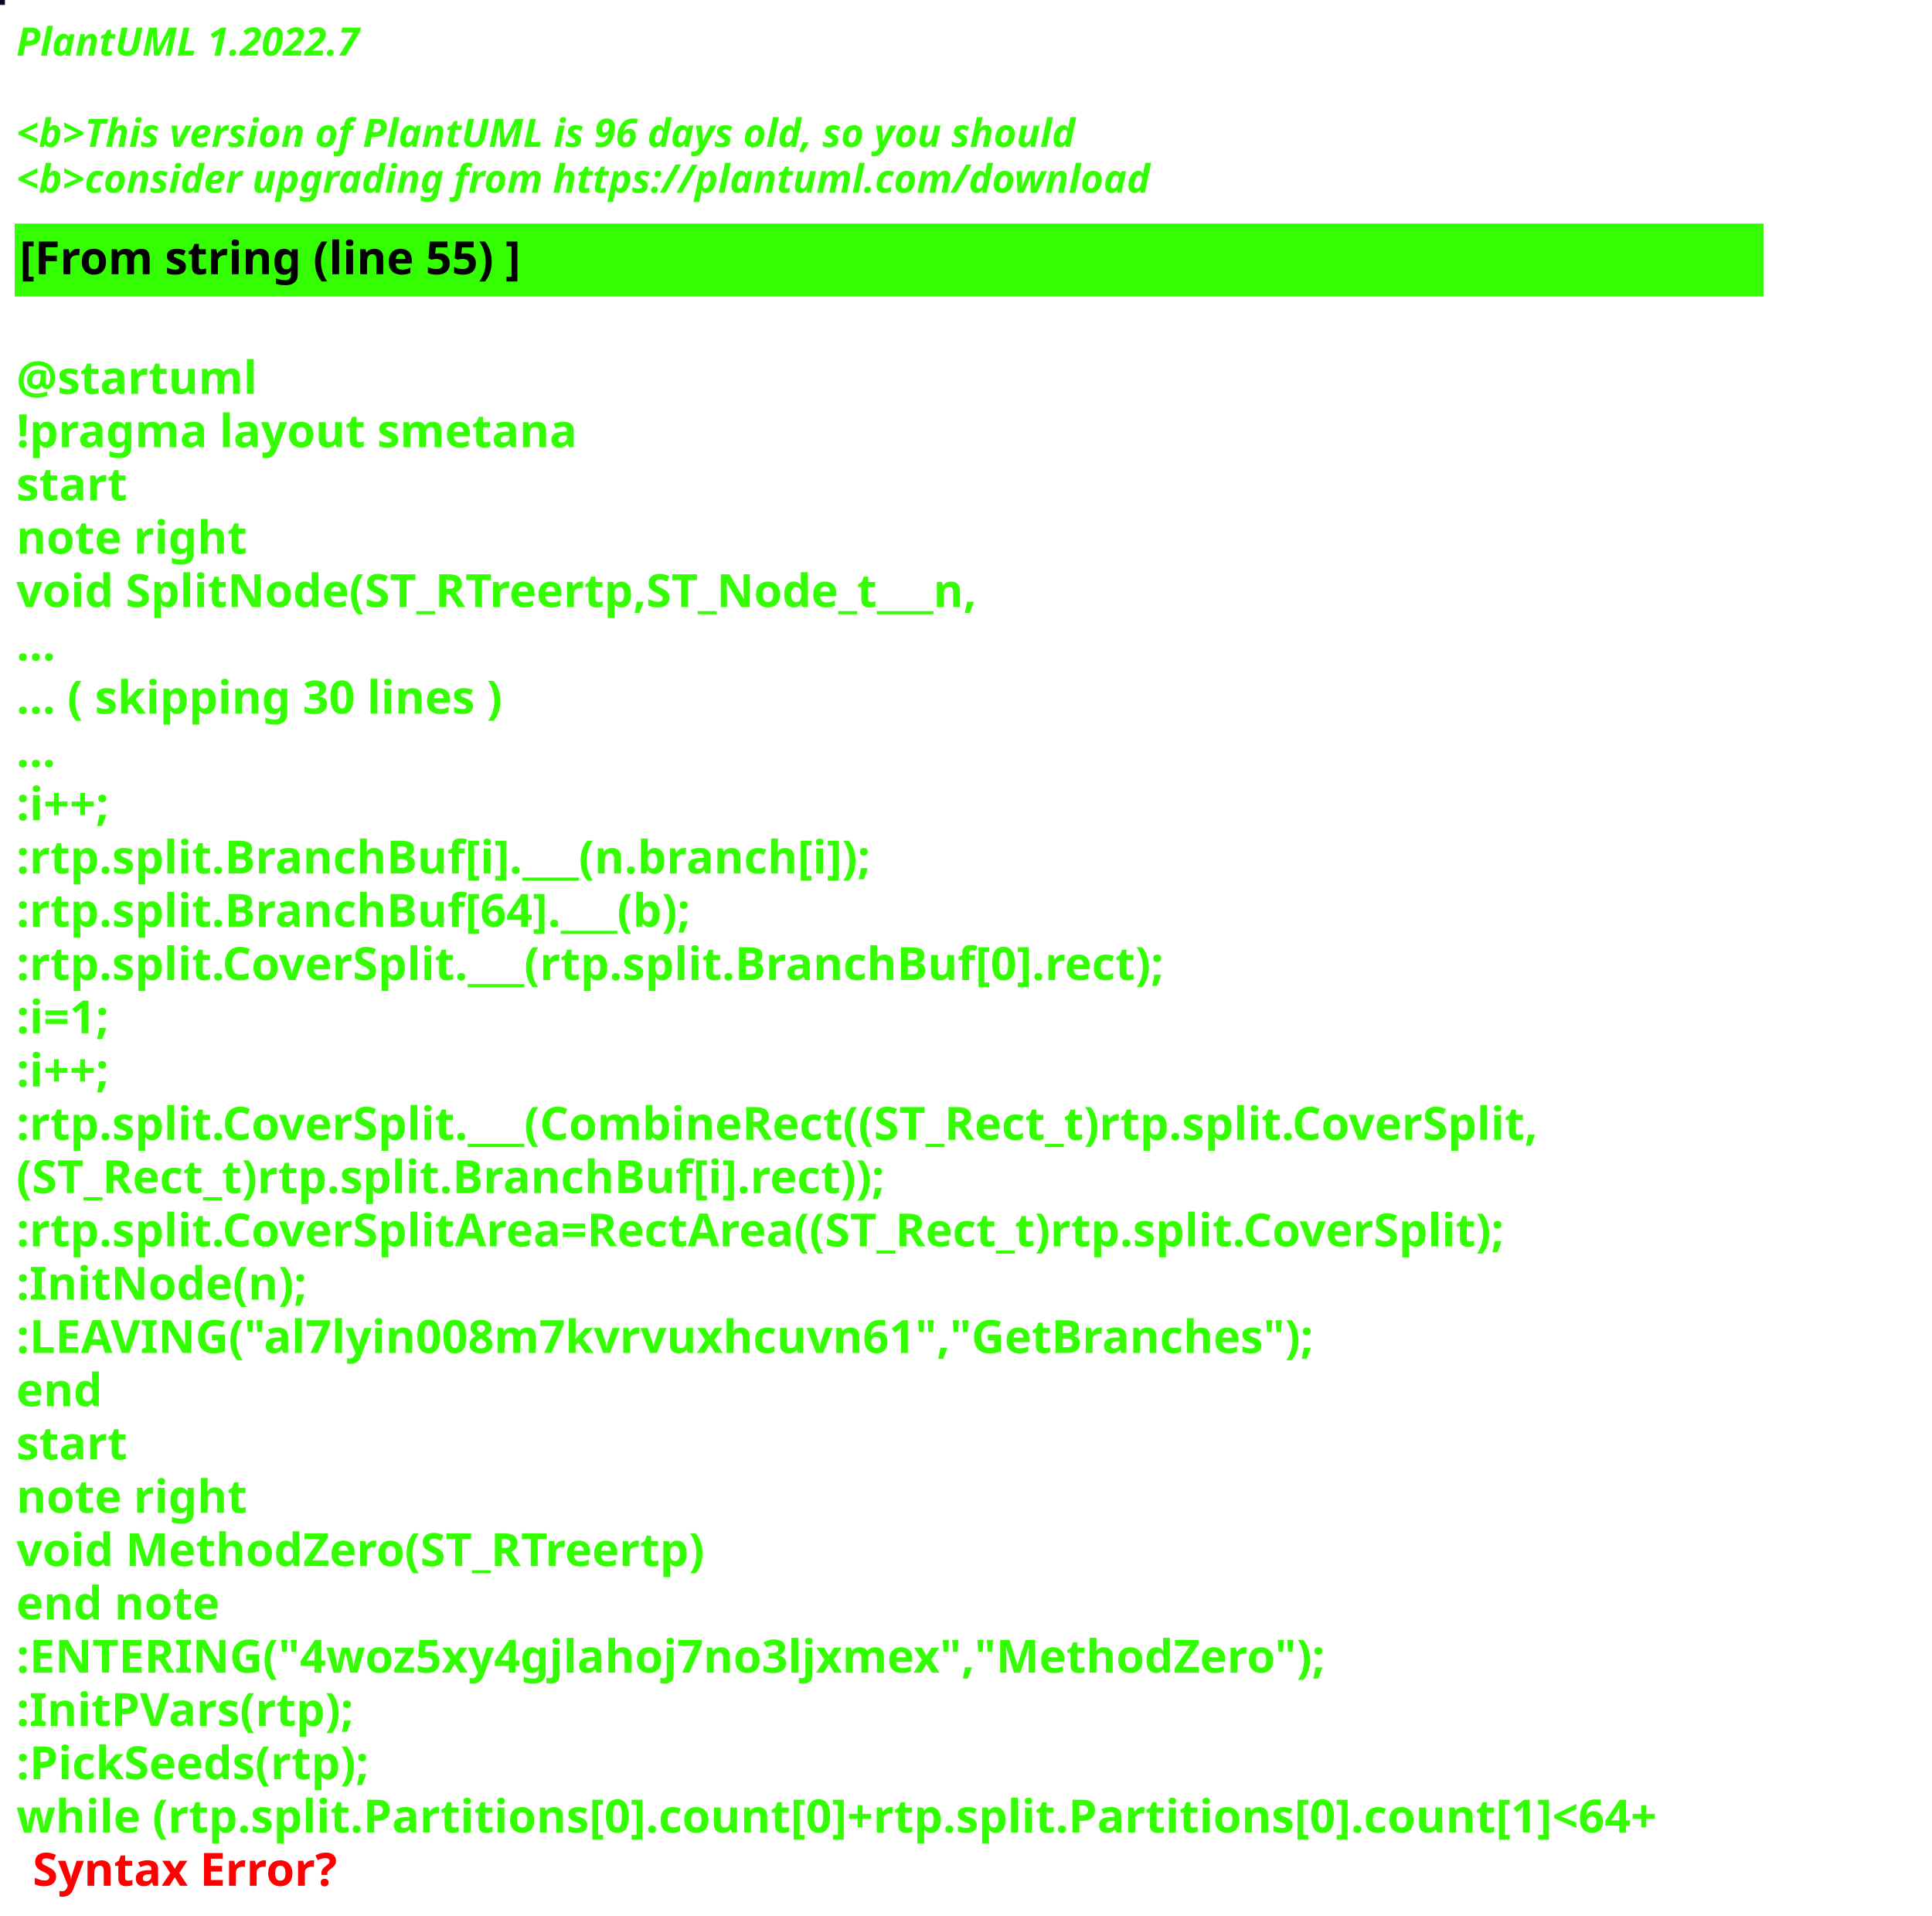
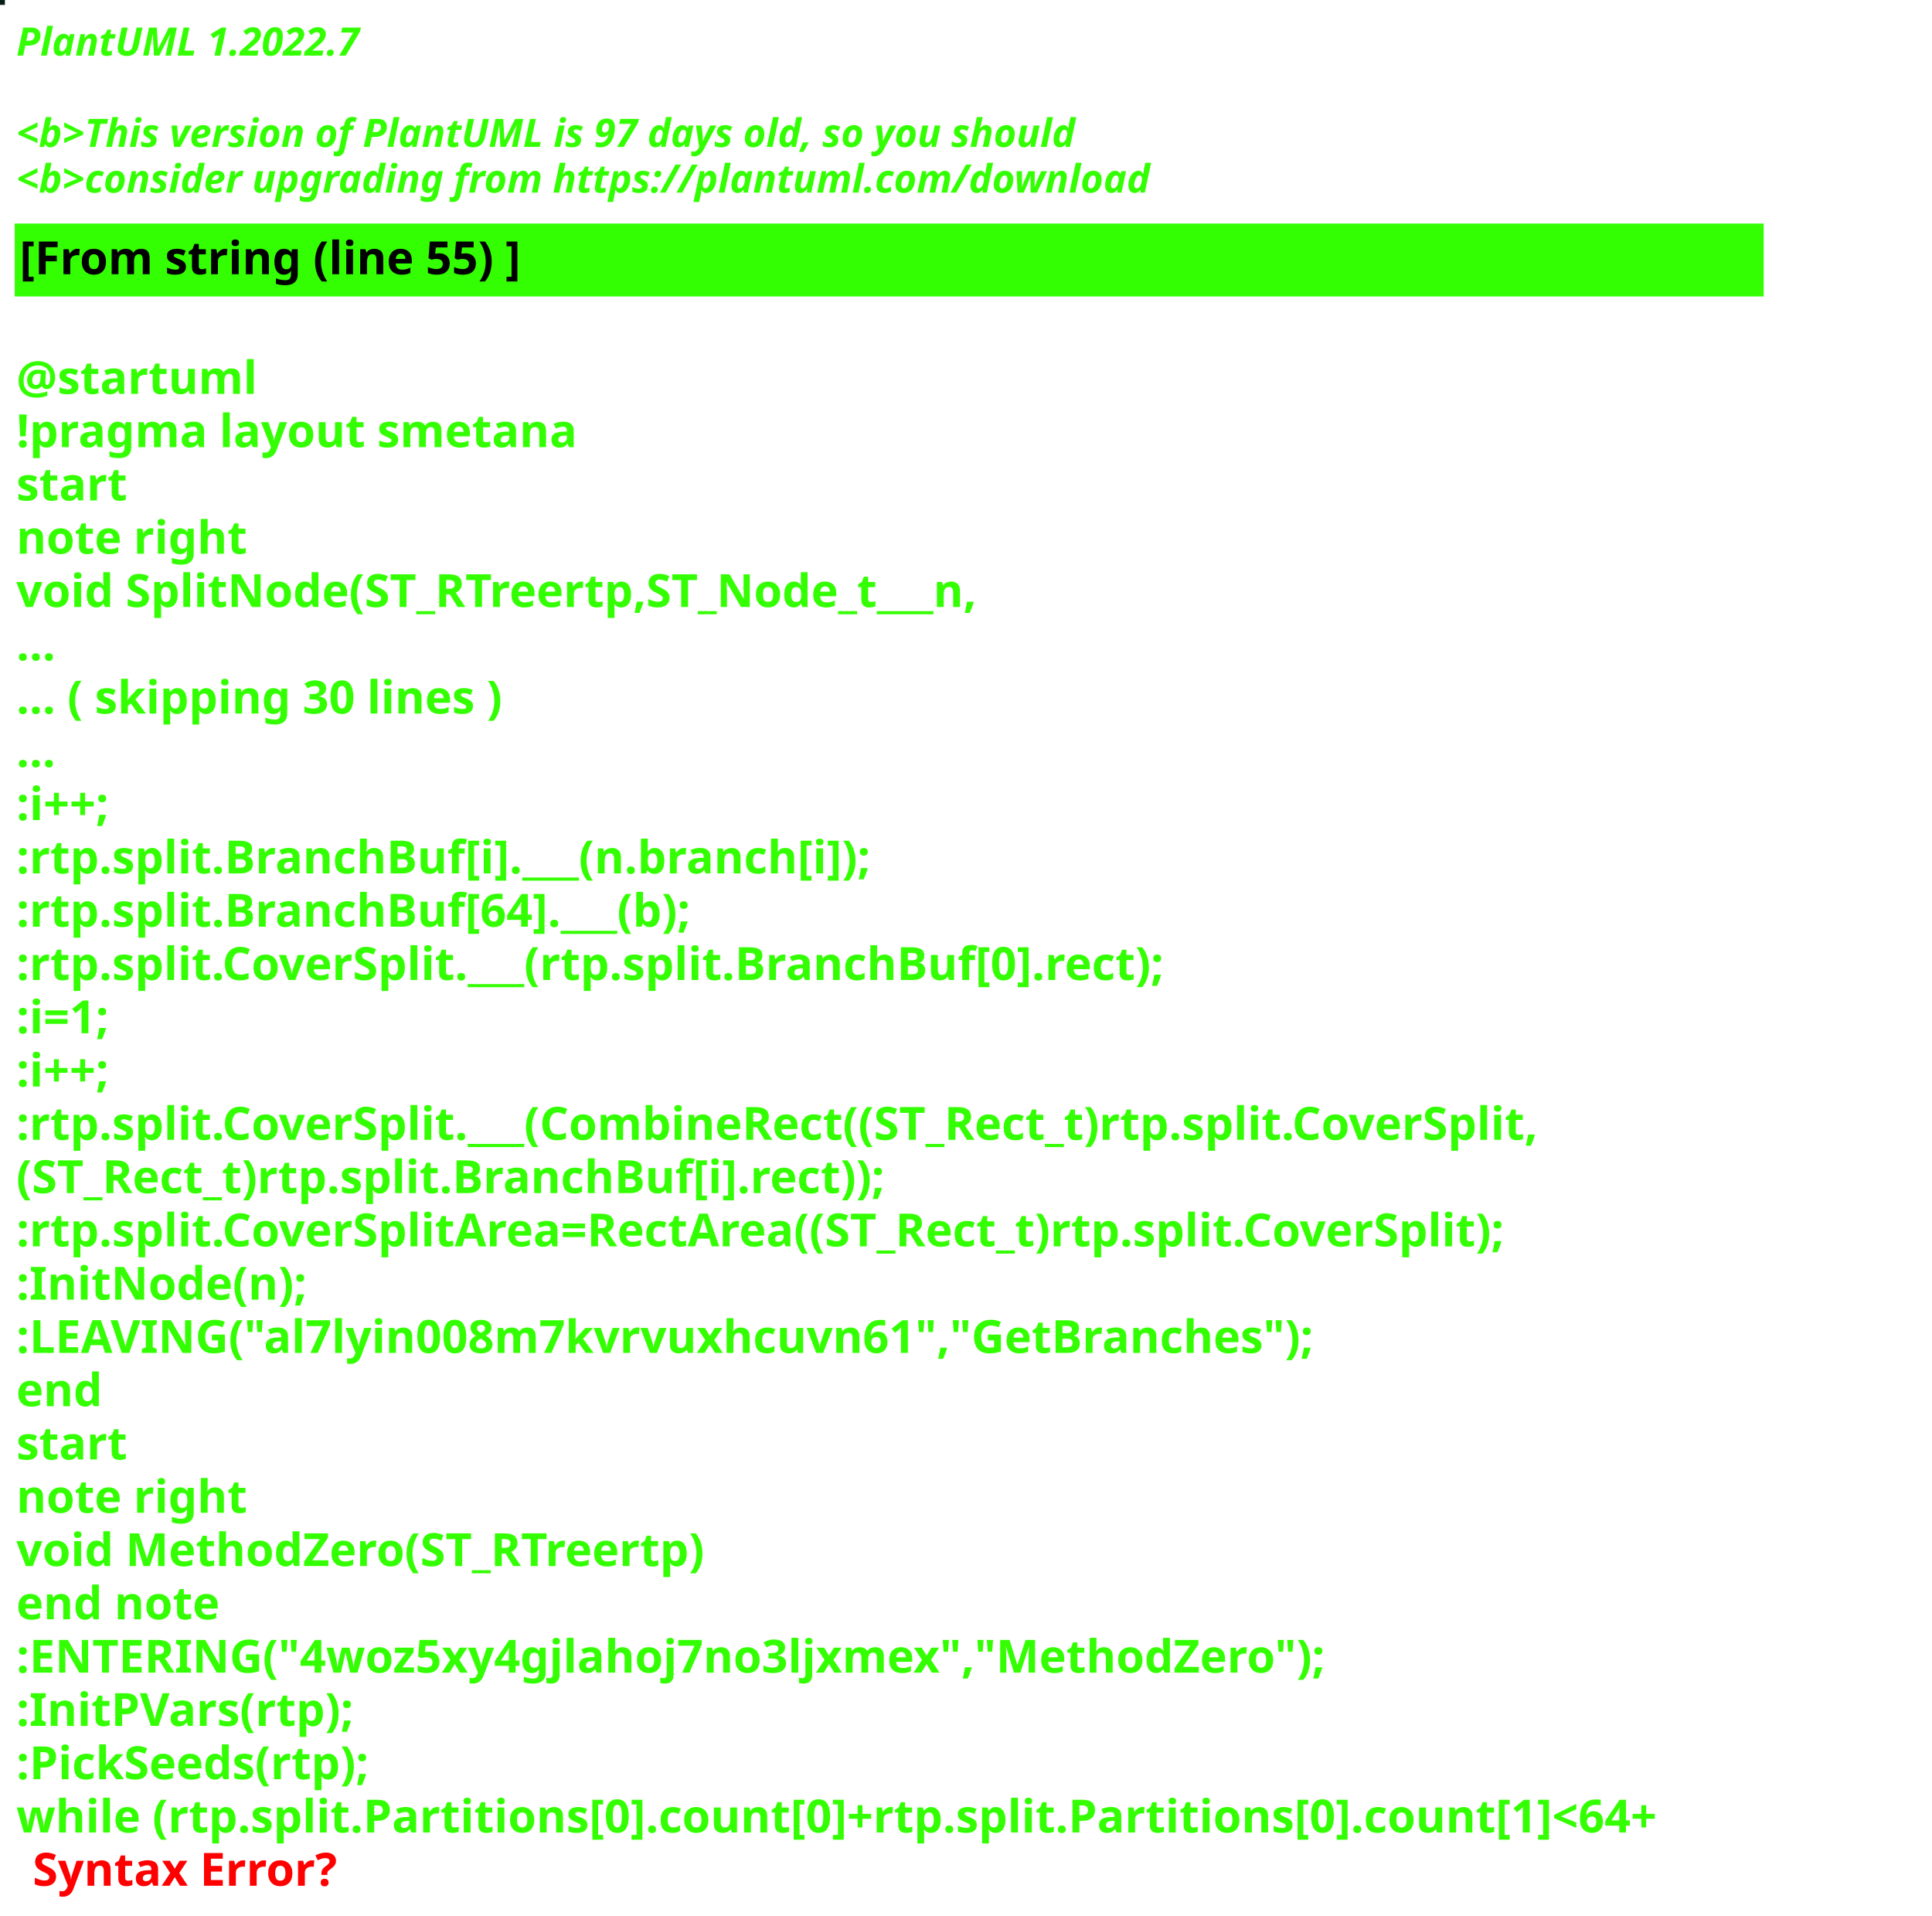
<svg xmlns="http://www.w3.org/2000/svg" contentStyleType="text/css" height="586px" preserveAspectRatio="none" style="width:591px;height:586px;background:#000000;" version="1.1" viewBox="0 0 591 586" width="591px" zoomAndPan="magnify">
  <defs />
  <g>
-     <rect fill="#010A25" height="1" style="stroke:#010A25;stroke-width:1.0;" width="1" x="0" y="0" />
+     <rect fill="#061E13" height="1" style="stroke:#061E13;stroke-width:1.0;" width="1" x="0" y="0" />
    <text fill="#33FF02" font-family="sans-serif" font-size="12" font-style="italic" font-weight="bold" lengthAdjust="spacing" textLength="127" x="5" y="17">PlantUML 1.2022.7</text>
    <text fill="#33FF02" font-family="sans-serif" font-size="12" font-style="italic" font-weight="bold" lengthAdjust="spacing" textLength="4" x="5" y="30.969"> </text>
-     <text fill="#33FF02" font-family="sans-serif" font-size="12" font-style="italic" font-weight="bold" lengthAdjust="spacing" textLength="391" x="5" y="44.938">&lt;b&gt;This version of PlantUML is 96 days old, so you should</text>
+     <text fill="#33FF02" font-family="sans-serif" font-size="12" font-style="italic" font-weight="bold" lengthAdjust="spacing" textLength="391" x="5" y="44.938">&lt;b&gt;This version of PlantUML is 97 days old, so you should</text>
    <text fill="#33FF02" font-family="sans-serif" font-size="12" font-style="italic" font-weight="bold" lengthAdjust="spacing" textLength="408" x="5" y="58.906">&lt;b&gt;consider upgrading from https://plantuml.com/download</text>
    <rect fill="#33FF02" height="21.297" style="stroke:#33FF02;stroke-width:1.0;" width="534" x="5" y="68.875" />
    <text fill="#000000" font-family="sans-serif" font-size="14" font-weight="bold" lengthAdjust="spacing" textLength="178" x="6" y="83.875">[From string (line 55) ]</text>
    <text fill="#33FF02" font-family="sans-serif" font-size="14" font-weight="bold" lengthAdjust="spacing" textLength="5" x="5" y="104.172"> </text>
    <text fill="#33FF02" font-family="sans-serif" font-size="14" font-weight="bold" lengthAdjust="spacing" textLength="79" x="5" y="120.469">@startuml</text>
    <text fill="#33FF02" font-family="sans-serif" font-size="14" font-weight="bold" lengthAdjust="spacing" textLength="190" x="5" y="136.766">!pragma layout smetana</text>
    <text fill="#33FF02" font-family="sans-serif" font-size="14" font-weight="bold" lengthAdjust="spacing" textLength="37" x="5" y="153.062">start</text>
    <text fill="#33FF02" font-family="sans-serif" font-size="14" font-weight="bold" lengthAdjust="spacing" textLength="78" x="5" y="169.359">note right</text>
    <text fill="#33FF02" font-family="sans-serif" font-size="14" font-weight="bold" lengthAdjust="spacing" textLength="338" x="5" y="185.656">void SplitNode(ST_RTreertp,ST_Node_t___n,</text>
    <text fill="#33FF02" font-family="sans-serif" font-size="14" font-weight="bold" lengthAdjust="spacing" textLength="15" x="5" y="201.953">...</text>
    <text fill="#33FF02" font-family="sans-serif" font-size="14" font-weight="bold" lengthAdjust="spacing" textLength="175" x="5" y="218.25">... ( skipping 30 lines )</text>
    <text fill="#33FF02" font-family="sans-serif" font-size="14" font-weight="bold" lengthAdjust="spacing" textLength="15" x="5" y="234.547">...</text>
    <text fill="#33FF02" font-family="sans-serif" font-size="14" font-weight="bold" lengthAdjust="spacing" textLength="40" x="5" y="250.844">:i++;</text>
    <text fill="#33FF02" font-family="sans-serif" font-size="14" font-weight="bold" lengthAdjust="spacing" textLength="299" x="5" y="267.141">:rtp.split.BranchBuf[i].___(n.branch[i]);</text>
    <text fill="#33FF02" font-family="sans-serif" font-size="14" font-weight="bold" lengthAdjust="spacing" textLength="239" x="5" y="283.438">:rtp.split.BranchBuf[64].___(b);</text>
    <text fill="#33FF02" font-family="sans-serif" font-size="14" font-weight="bold" lengthAdjust="spacing" textLength="403" x="5" y="299.734">:rtp.split.CoverSplit.___(rtp.split.BranchBuf[0].rect);</text>
    <text fill="#33FF02" font-family="sans-serif" font-size="14" font-weight="bold" lengthAdjust="spacing" textLength="38" x="5" y="316.031">:i=1;</text>
    <text fill="#33FF02" font-family="sans-serif" font-size="14" font-weight="bold" lengthAdjust="spacing" textLength="40" x="5" y="332.328">:i++;</text>
    <text fill="#33FF02" font-family="sans-serif" font-size="14" font-weight="bold" lengthAdjust="spacing" textLength="534" x="5" y="348.625">:rtp.split.CoverSplit.___(CombineRect((ST_Rect_t)rtp.split.CoverSplit,</text>
    <text fill="#33FF02" font-family="sans-serif" font-size="14" font-weight="bold" lengthAdjust="spacing" textLength="305" x="5" y="364.922">(ST_Rect_t)rtp.split.BranchBuf[i].rect));</text>
    <text fill="#33FF02" font-family="sans-serif" font-size="14" font-weight="bold" lengthAdjust="spacing" textLength="526" x="5" y="381.219">:rtp.split.CoverSplitArea=RectArea((ST_Rect_t)rtp.split.CoverSplit);</text>
    <text fill="#33FF02" font-family="sans-serif" font-size="14" font-weight="bold" lengthAdjust="spacing" textLength="99" x="5" y="397.516">:InitNode(n);</text>
    <text fill="#33FF02" font-family="sans-serif" font-size="14" font-weight="bold" lengthAdjust="spacing" textLength="451" x="5" y="413.812">:LEAVING("al7lyin008m7kvrvuxhcuvn61","GetBranches");</text>
    <text fill="#33FF02" font-family="sans-serif" font-size="14" font-weight="bold" lengthAdjust="spacing" textLength="30" x="5" y="430.109">end</text>
    <text fill="#33FF02" font-family="sans-serif" font-size="14" font-weight="bold" lengthAdjust="spacing" textLength="37" x="5" y="446.406">start</text>
    <text fill="#33FF02" font-family="sans-serif" font-size="14" font-weight="bold" lengthAdjust="spacing" textLength="78" x="5" y="462.703">note right</text>
    <text fill="#33FF02" font-family="sans-serif" font-size="14" font-weight="bold" lengthAdjust="spacing" textLength="244" x="5" y="479">void MethodZero(ST_RTreertp)</text>
    <text fill="#33FF02" font-family="sans-serif" font-size="14" font-weight="bold" lengthAdjust="spacing" textLength="71" x="5" y="495.297">end note</text>
    <text fill="#33FF02" font-family="sans-serif" font-size="14" font-weight="bold" lengthAdjust="spacing" textLength="452" x="5" y="511.594">:ENTERING("4woz5xy4gjlahoj7no3ljxmex","MethodZero");</text>
    <text fill="#33FF02" font-family="sans-serif" font-size="14" font-weight="bold" lengthAdjust="spacing" textLength="117" x="5" y="527.891">:InitPVars(rtp);</text>
    <text fill="#33FF02" font-family="sans-serif" font-size="14" font-weight="bold" lengthAdjust="spacing" textLength="128" x="5" y="544.188">:PickSeeds(rtp);</text>
    <text fill="#33FF02" font-family="sans-serif" font-size="14" font-weight="bold" lengthAdjust="spacing" text-decoration="wavy underline" textLength="579" x="5" y="560.484">while (rtp.split.Partitions[0].count[0]+rtp.split.Partitions[0].count[1]&lt;64+</text>
    <text fill="#FF0000" font-family="sans-serif" font-size="14" font-weight="bold" lengthAdjust="spacing" textLength="106" x="10" y="576.781">Syntax Error?</text>
  </g>
</svg>
